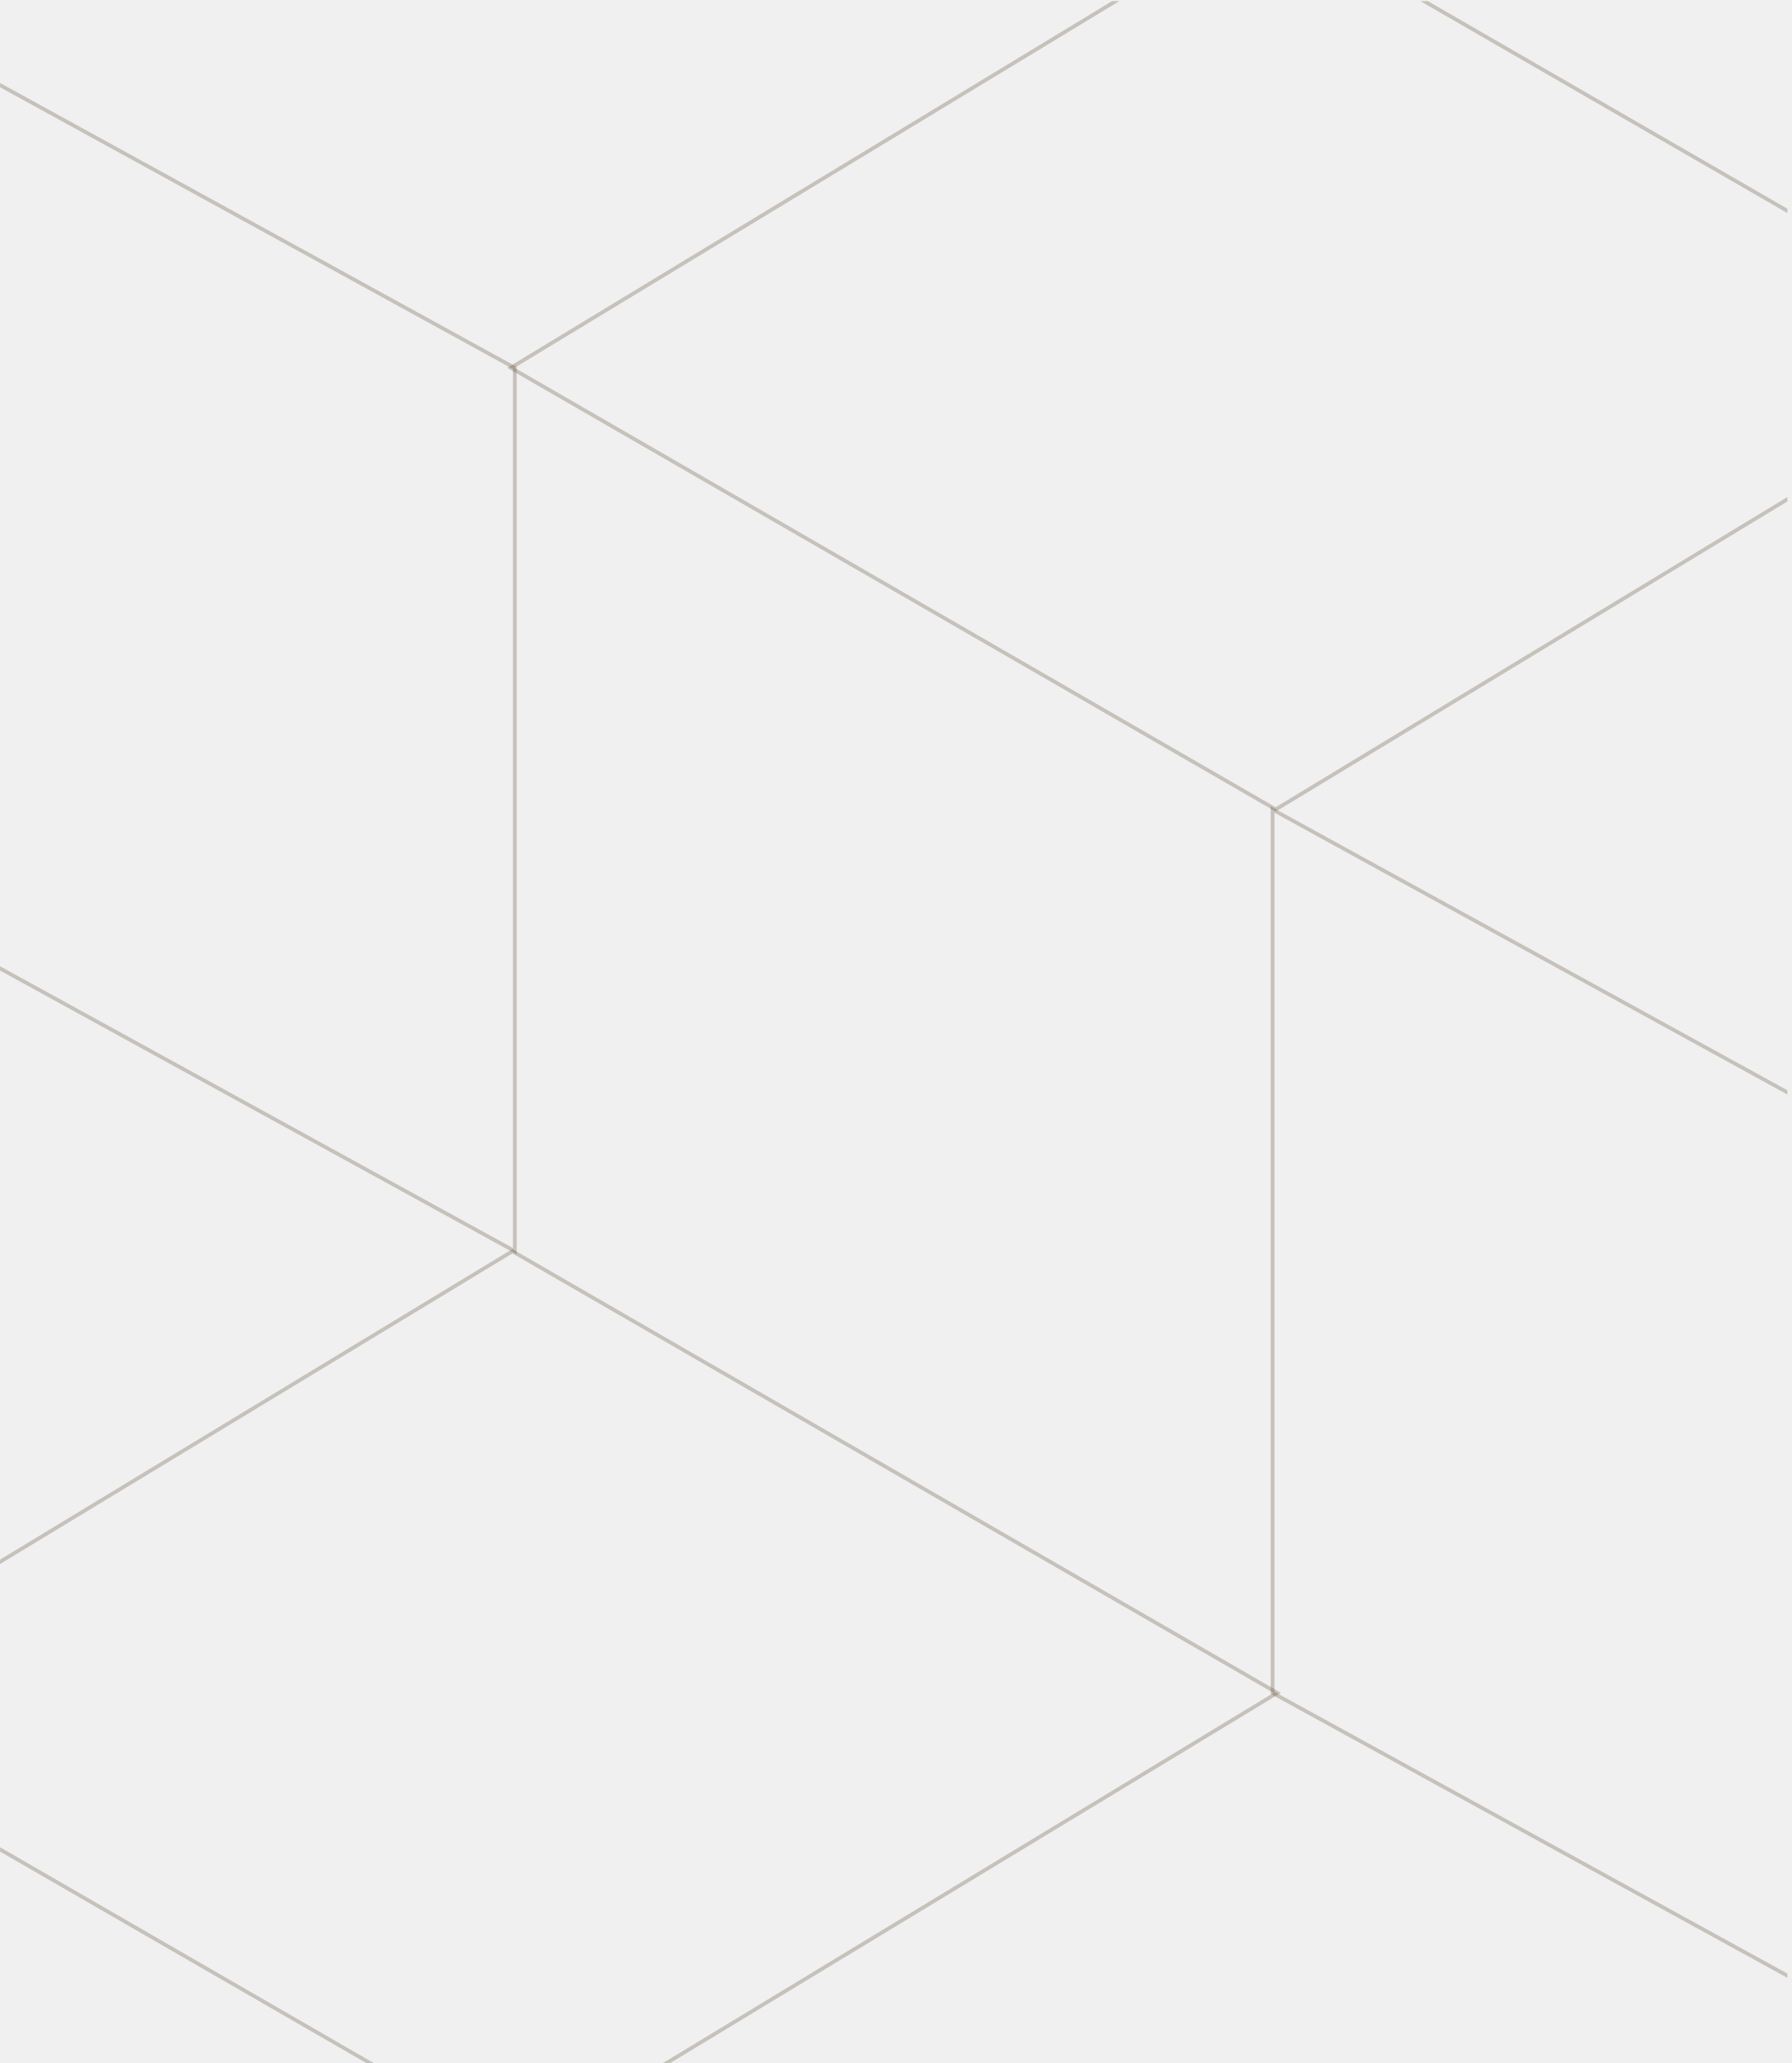
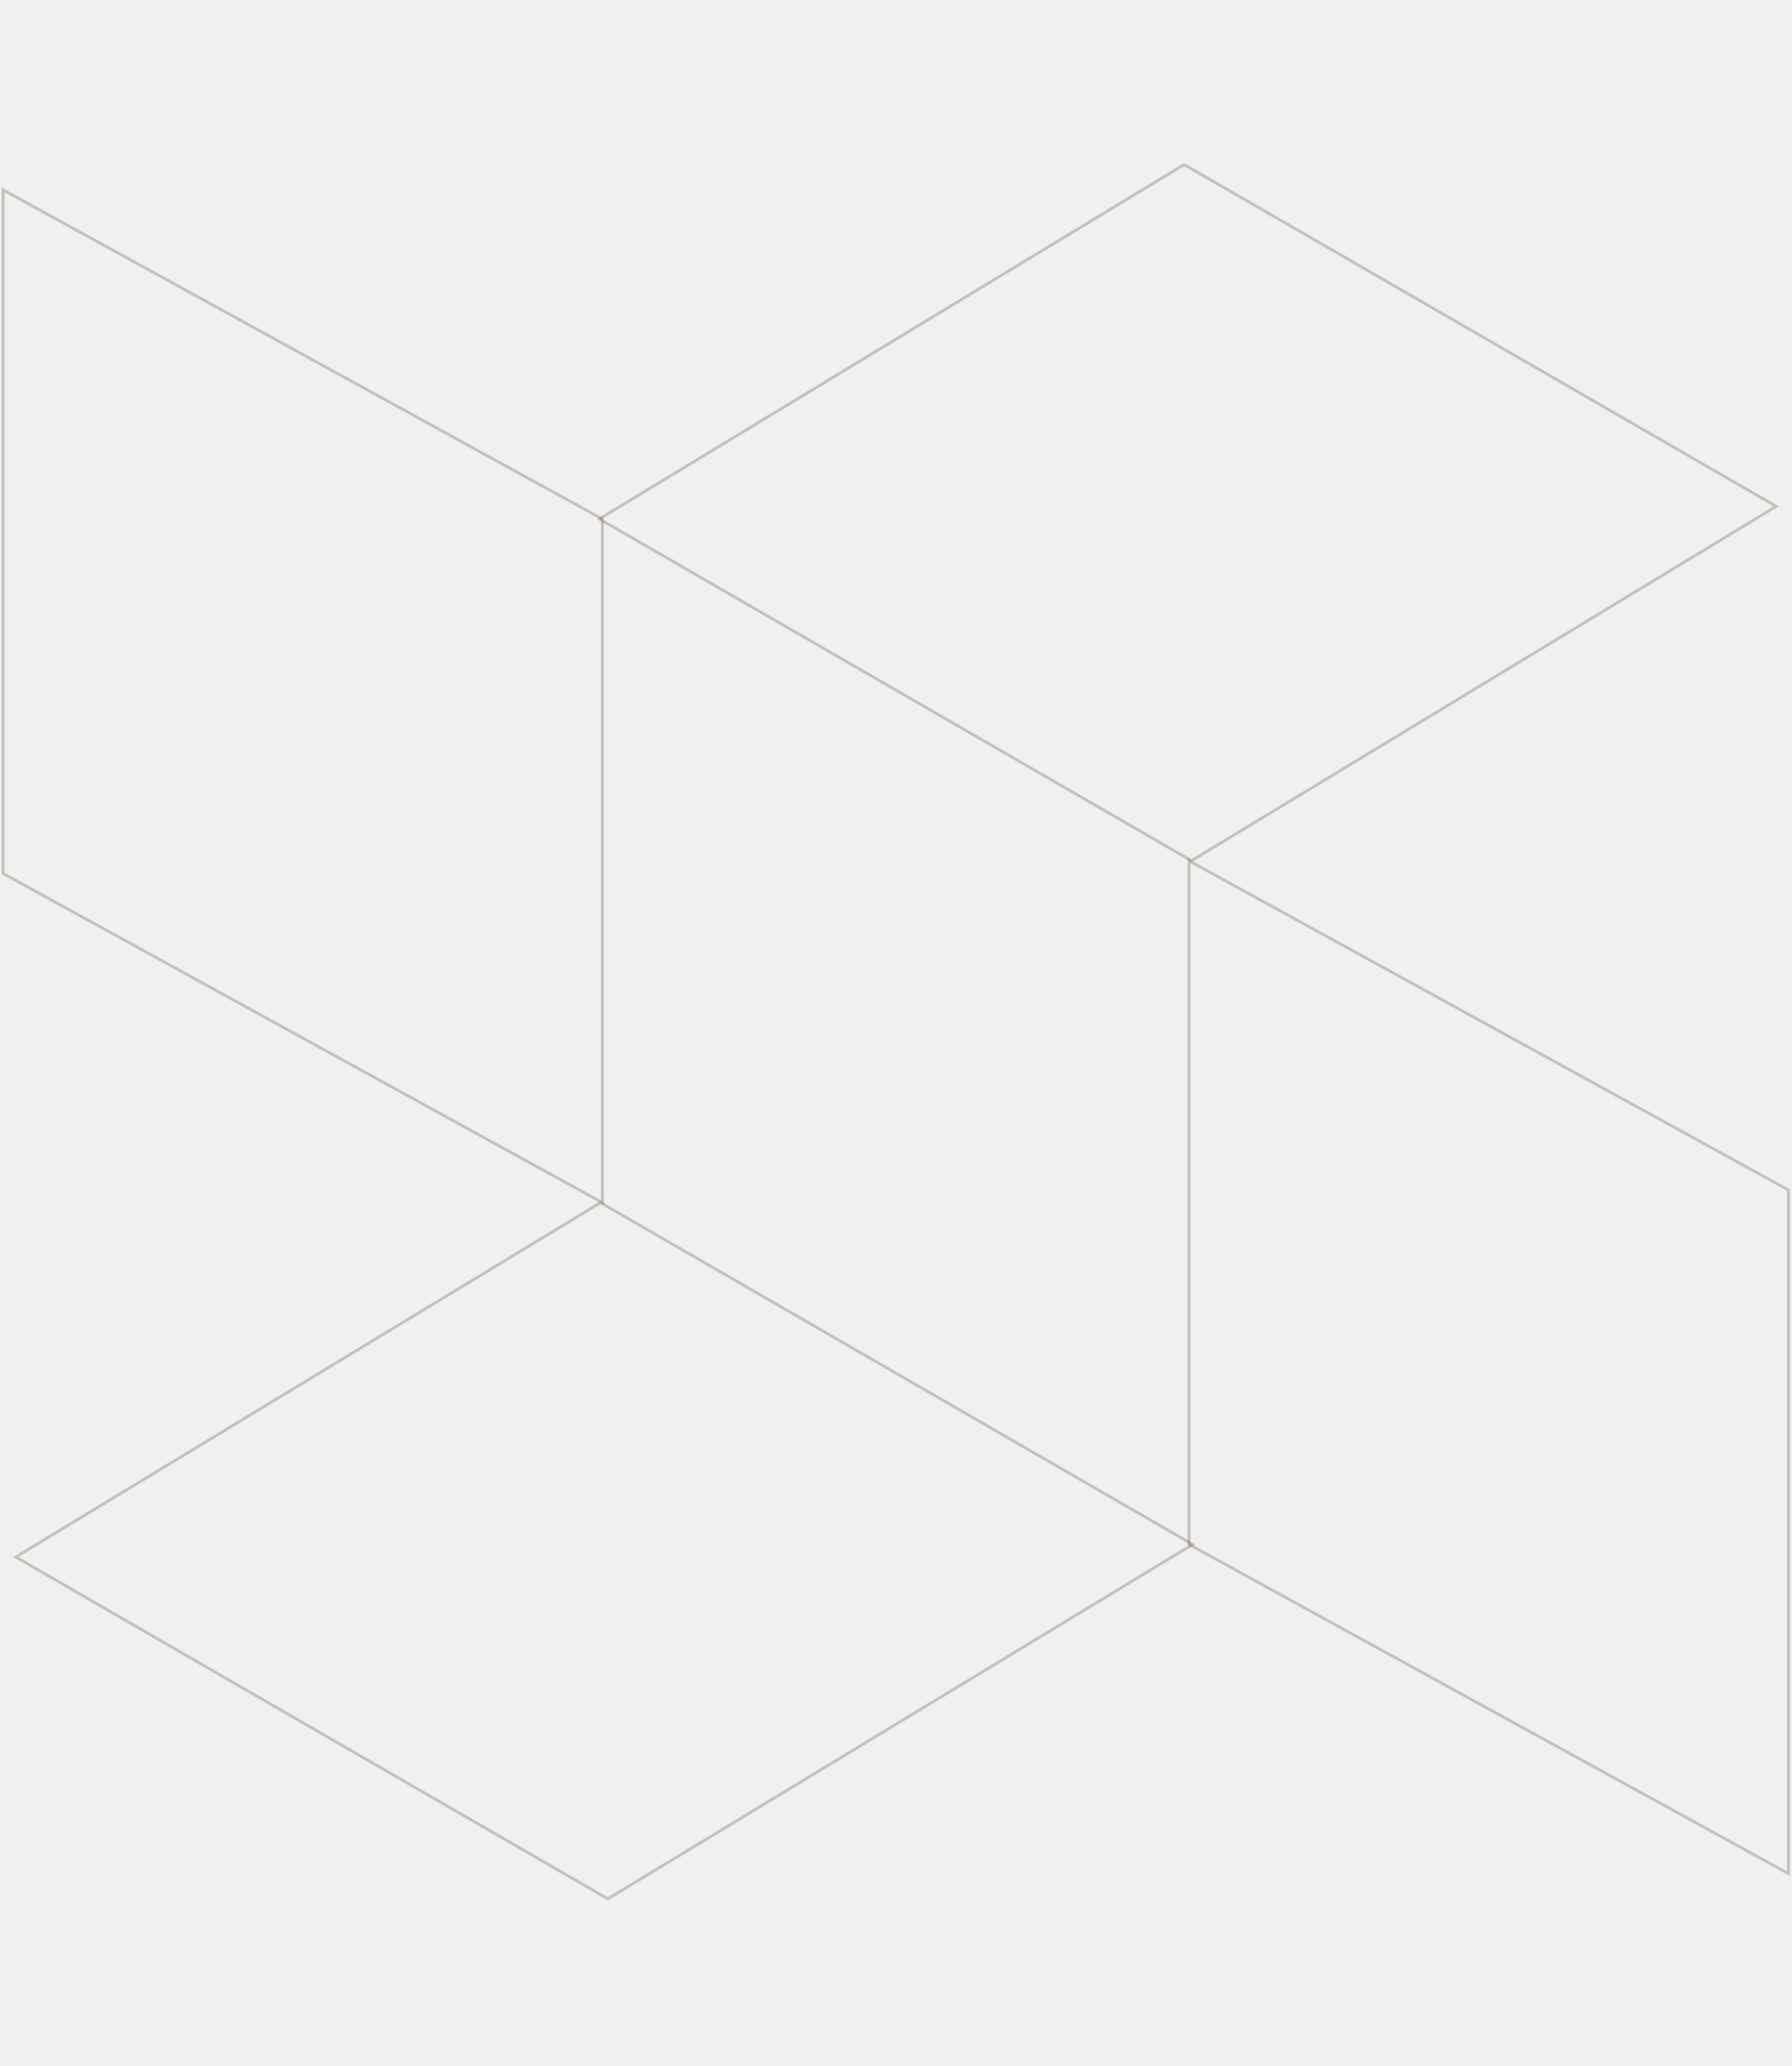
- <svg xmlns="http://www.w3.org/2000/svg" width="449" height="517" viewBox="0 0 449 517" fill="none">
-   <g clip-path="url(#clip0_1003_461)">
-     <g clip-path="url(#clip1_1003_461)">
-       <g clip-path="url(#clip2_1003_461)">
-         <path d="M-64.988 206.985V-14.376L129.045 92.205V313.567L-64.988 206.985Z" stroke="#48371A" stroke-opacity="0.25" stroke-width="0.941" />
-         <path d="M130.817 538.995L-60.887 428.314L128.431 313.567L320.136 424.248L130.817 538.995Z" stroke="#48371A" stroke-opacity="0.25" stroke-width="0.941" />
-         <path d="M318.979 424.247V202.886L513.012 309.467V530.829L318.979 424.247Z" stroke="#48371A" stroke-opacity="0.25" stroke-width="0.941" />
-         <path d="M319.752 202.852L128.047 92.172L317.366 -22.575L509.071 88.106L319.752 202.852Z" stroke="#48371A" stroke-opacity="0.25" stroke-width="0.941" />
-       </g>
-     </g>
-   </g>
-   <defs>
-     <clipPath id="clip0_1003_461">
-       <rect width="448" height="516.73" fill="white" transform="translate(0.0123291 0.269287)" />
-     </clipPath>
-     <clipPath id="clip1_1003_461">
-       <rect width="448" height="516.73" fill="white" transform="translate(0.0123291 0.269287)" />
-     </clipPath>
-     <clipPath id="clip2_1003_461">
-       <rect width="580" height="669" fill="white" transform="translate(-65.9877 -75.8657)" />
-     </clipPath>
-   </defs>
+ <svg xmlns="http://www.w3.org/2000/svg" width="580" height="669" viewBox="0 0 580 669" fill="none">
+   <path d="M1 282.851V61.49L195.033 168.071V389.433L1 282.851Z" stroke="#48371A" stroke-opacity="0.25" stroke-width="0.941" />
+   <path d="M196.805 614.861L5.101 504.18L194.419 389.433L386.124 500.114L196.805 614.861Z" stroke="#48371A" stroke-opacity="0.25" stroke-width="0.941" />
+   <path d="M384.967 500.113V278.752L579 385.333V606.695L384.967 500.113Z" stroke="#48371A" stroke-opacity="0.25" stroke-width="0.941" />
+   <path d="M385.74 278.718L194.035 168.038L383.354 53.291L575.059 163.972L385.74 278.718Z" stroke="#48371A" stroke-opacity="0.25" stroke-width="0.941" />
</svg>
